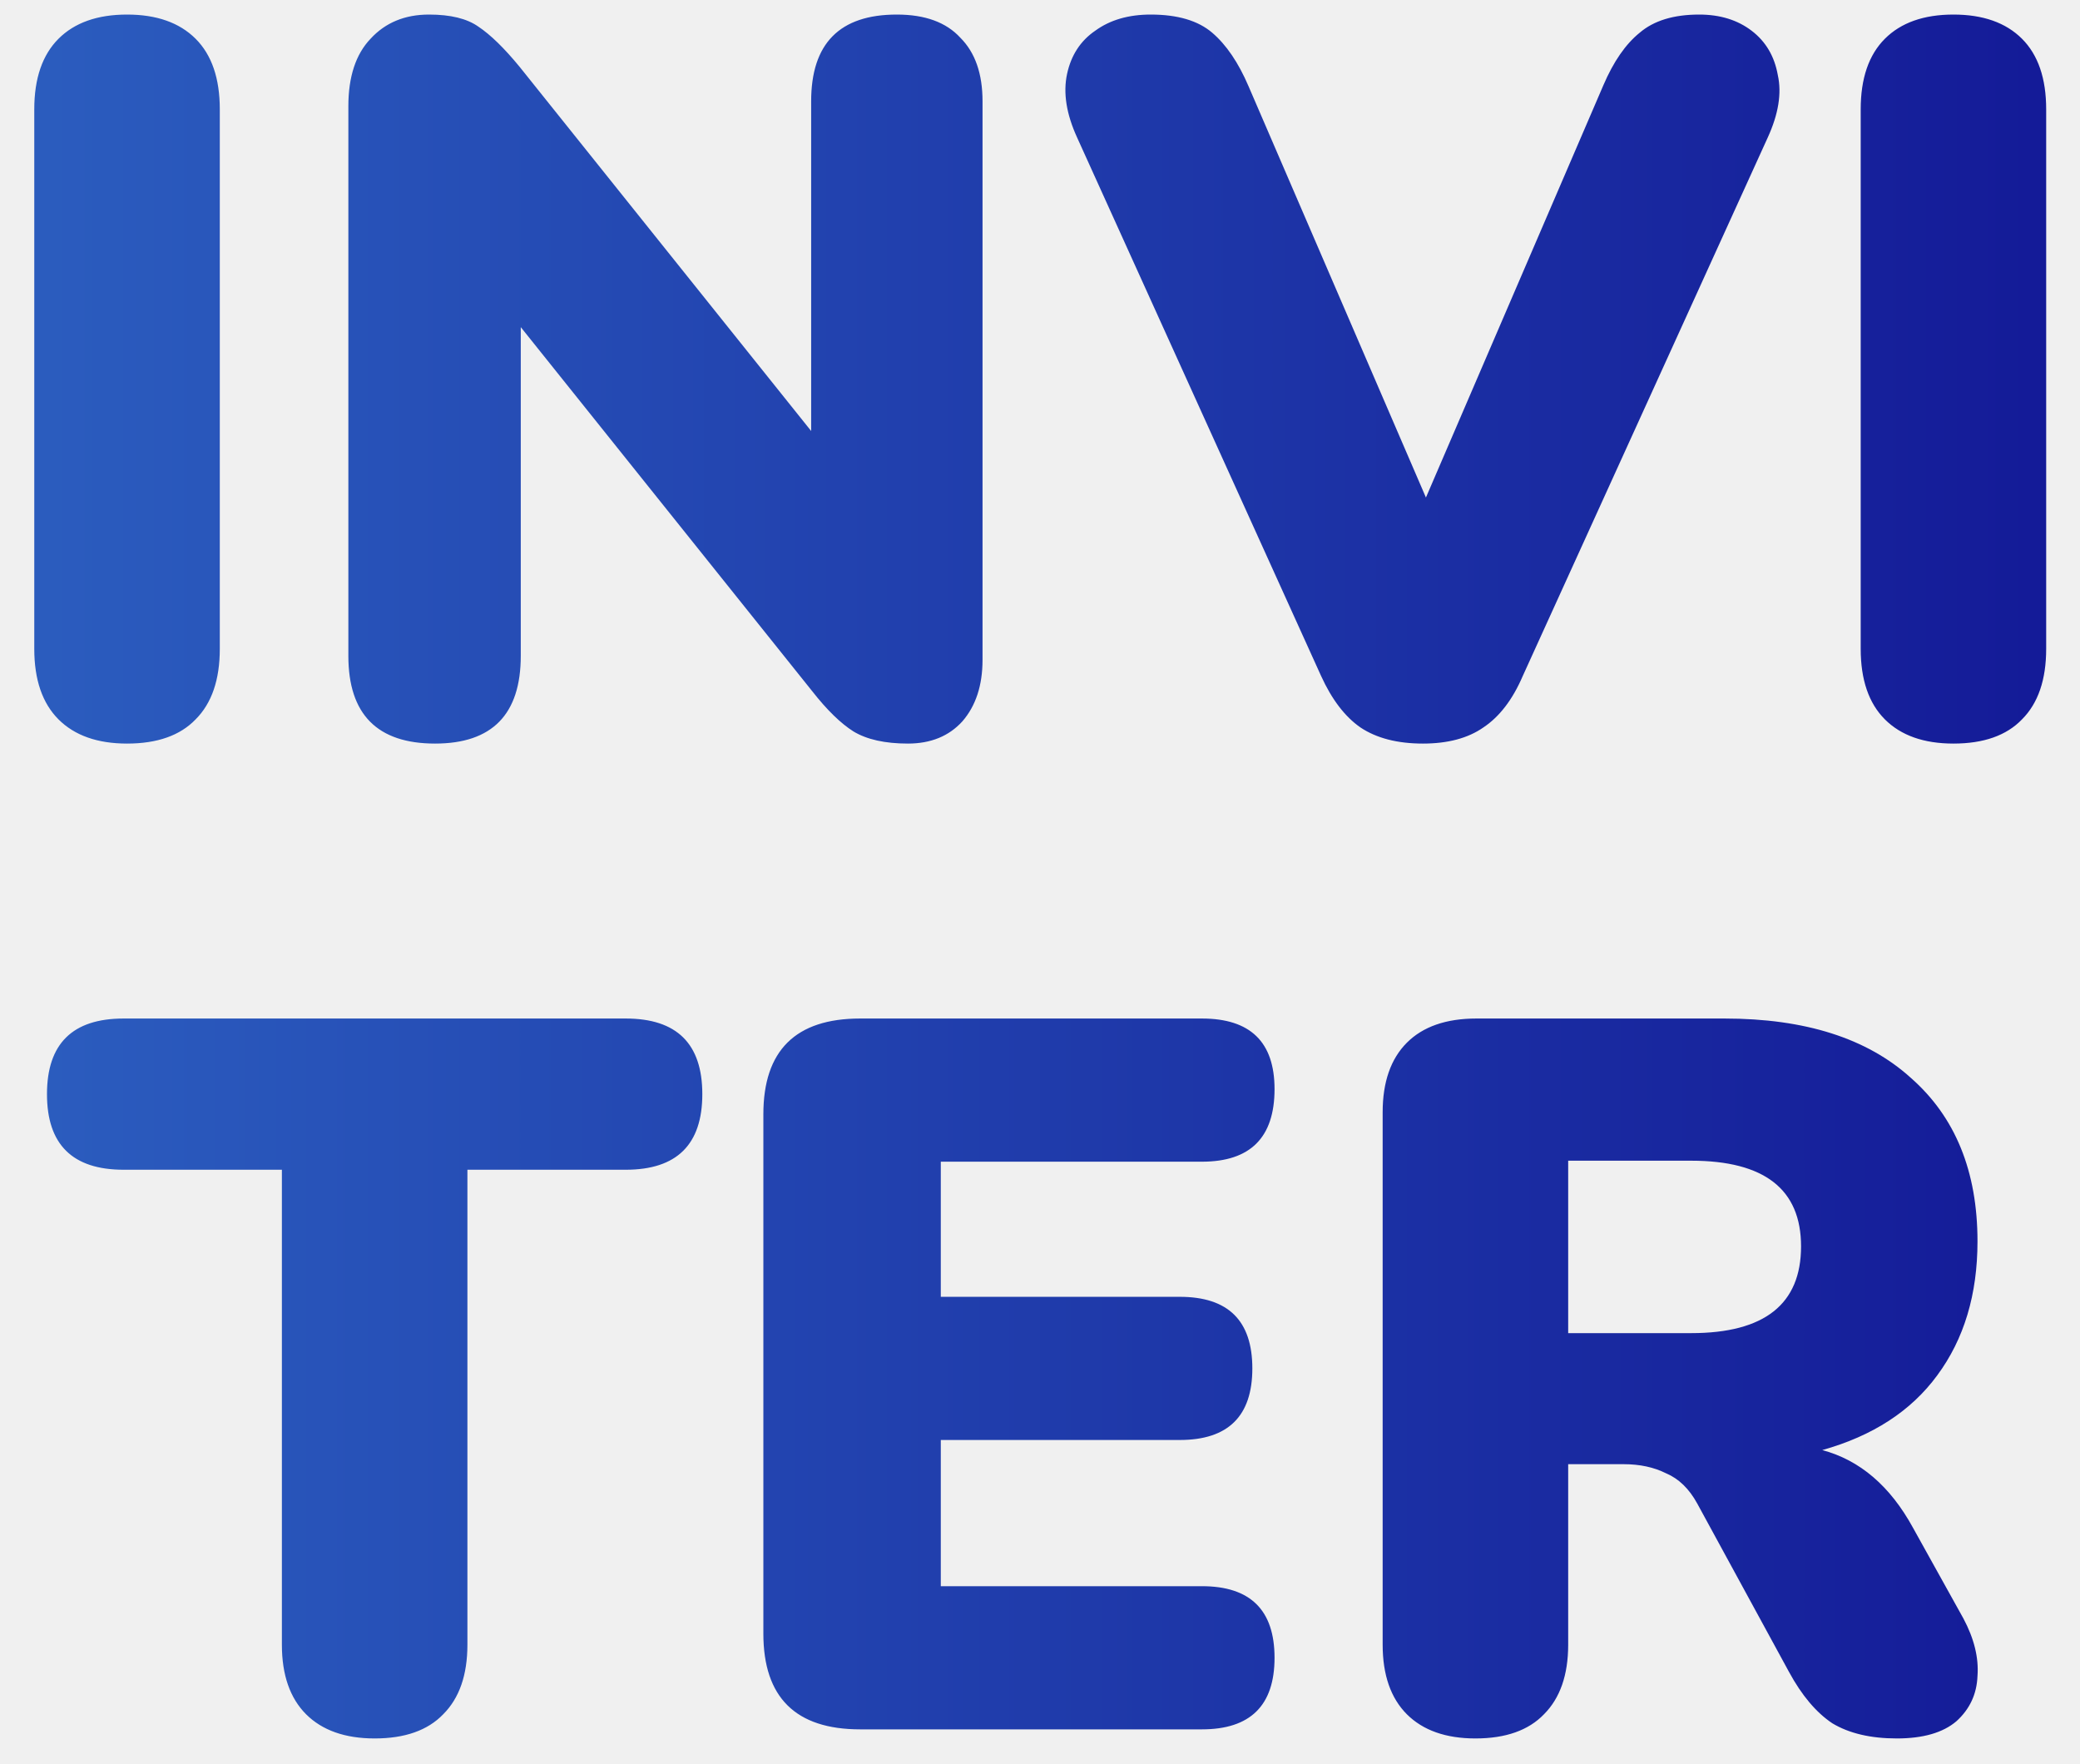
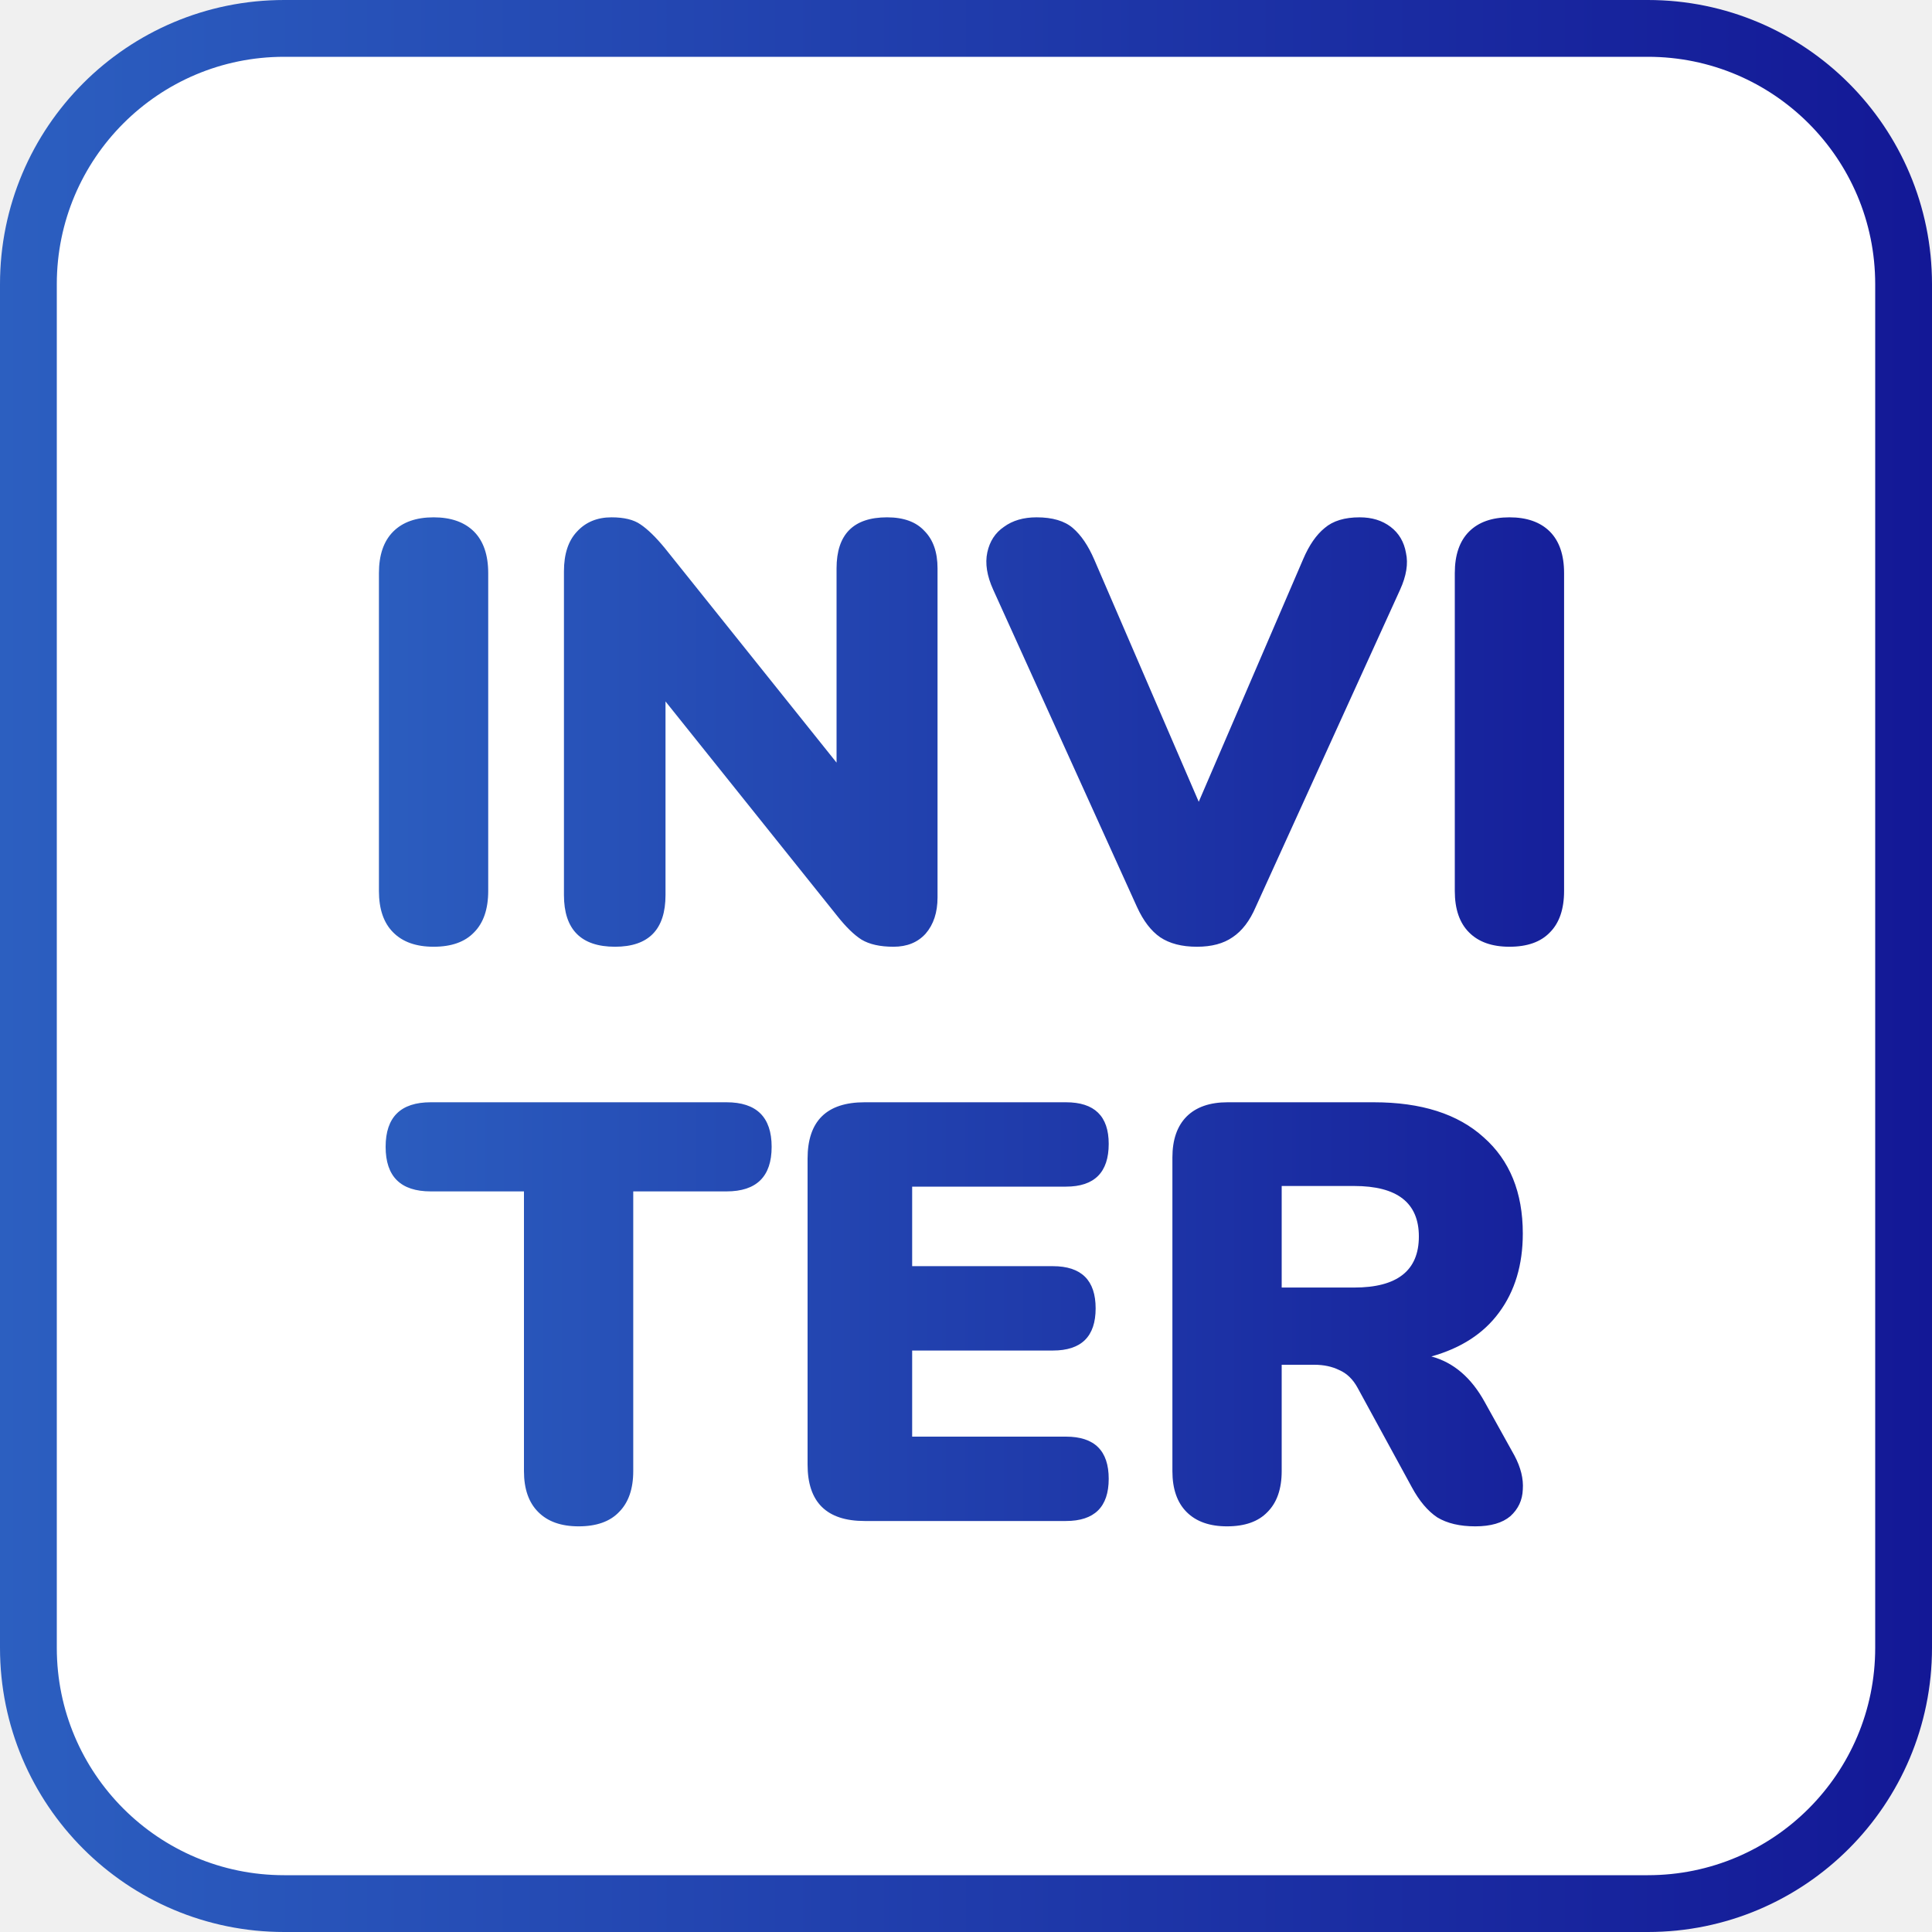
- <svg xmlns="http://www.w3.org/2000/svg" width="46" height="39" viewBox="0 0 46 39" fill="none">
-   <path d="M2.81 16.443C2.156 16.443 1.65 16.264 1.294 15.908C0.937 15.551 0.758 15.031 0.758 14.347V2.418C0.758 1.734 0.937 1.214 1.294 0.857C1.65 0.501 2.156 0.322 2.81 0.322C3.464 0.322 3.969 0.501 4.326 0.857C4.683 1.214 4.861 1.734 4.861 2.418V14.347C4.861 15.031 4.683 15.551 4.326 15.908C3.984 16.264 3.479 16.443 2.81 16.443ZM9.622 16.443C8.344 16.443 7.704 15.796 7.704 14.503V2.351C7.704 1.697 7.868 1.199 8.195 0.857C8.522 0.501 8.953 0.322 9.488 0.322C9.964 0.322 10.328 0.411 10.581 0.59C10.848 0.768 11.153 1.065 11.495 1.482L17.939 9.531V2.24C17.939 0.961 18.57 0.322 19.834 0.322C20.458 0.322 20.926 0.493 21.239 0.835C21.566 1.162 21.729 1.63 21.729 2.24V14.592C21.729 15.157 21.58 15.61 21.283 15.952C20.986 16.279 20.584 16.443 20.079 16.443C19.574 16.443 19.172 16.354 18.875 16.175C18.593 15.997 18.288 15.7 17.961 15.283L11.517 7.234V14.503C11.517 15.796 10.885 16.443 9.622 16.443ZM31.469 16.443C30.904 16.443 30.443 16.324 30.086 16.086C29.744 15.848 29.454 15.469 29.217 14.949L23.821 3.042C23.583 2.522 23.509 2.054 23.598 1.638C23.687 1.222 23.895 0.902 24.222 0.679C24.549 0.441 24.958 0.322 25.448 0.322C26.043 0.322 26.496 0.456 26.809 0.724C27.121 0.991 27.388 1.385 27.611 1.905L31.535 11.002L35.46 1.883C35.683 1.363 35.95 0.976 36.262 0.724C36.575 0.456 37.013 0.322 37.578 0.322C38.039 0.322 38.425 0.441 38.737 0.679C39.05 0.917 39.243 1.244 39.317 1.66C39.406 2.061 39.332 2.522 39.094 3.042L33.676 14.949C33.453 15.469 33.163 15.848 32.806 16.086C32.465 16.324 32.019 16.443 31.469 16.443ZM43.201 16.443C42.547 16.443 42.041 16.264 41.685 15.908C41.328 15.551 41.15 15.031 41.15 14.347V2.418C41.15 1.734 41.328 1.214 41.685 0.857C42.041 0.501 42.547 0.322 43.201 0.322C43.855 0.322 44.36 0.501 44.717 0.857C45.074 1.214 45.252 1.734 45.252 2.418V14.347C45.252 15.031 45.074 15.551 44.717 15.908C44.375 16.264 43.87 16.443 43.201 16.443ZM8.286 38.443C7.632 38.443 7.126 38.264 6.769 37.908C6.413 37.551 6.234 37.038 6.234 36.369V25.867H2.734C1.604 25.867 1.039 25.31 1.039 24.195C1.039 23.08 1.604 22.523 2.734 22.523H13.838C14.967 22.523 15.532 23.08 15.532 24.195C15.532 25.31 14.967 25.867 13.838 25.867H10.337V36.369C10.337 37.038 10.159 37.551 9.802 37.908C9.46 38.264 8.955 38.443 8.286 38.443ZM19.023 38.242C17.596 38.242 16.882 37.536 16.882 36.124V24.641C16.882 23.229 17.596 22.523 19.023 22.523H26.581C27.652 22.523 28.187 23.043 28.187 24.084C28.187 25.154 27.652 25.689 26.581 25.689H20.806V28.677H26.091C27.161 28.677 27.696 29.204 27.696 30.26C27.696 31.315 27.161 31.843 26.091 31.843H20.806V35.076H26.581C27.652 35.076 28.187 35.604 28.187 36.659C28.187 37.714 27.652 38.242 26.581 38.242H19.023ZM32.63 38.443C31.976 38.443 31.47 38.264 31.113 37.908C30.757 37.551 30.578 37.038 30.578 36.369V24.596C30.578 23.928 30.757 23.415 31.113 23.058C31.47 22.701 31.983 22.523 32.652 22.523H38.137C39.921 22.523 41.295 22.961 42.262 23.838C43.243 24.701 43.733 25.904 43.733 27.451C43.733 28.625 43.436 29.613 42.841 30.416C42.262 31.204 41.414 31.754 40.3 32.066C41.132 32.289 41.801 32.861 42.306 33.783L43.421 35.789C43.659 36.235 43.763 36.659 43.733 37.06C43.718 37.462 43.562 37.796 43.265 38.064C42.968 38.316 42.529 38.443 41.95 38.443C41.37 38.443 40.894 38.331 40.523 38.108C40.166 37.87 39.846 37.491 39.564 36.971L37.535 33.248C37.356 32.921 37.126 32.698 36.844 32.579C36.576 32.445 36.264 32.378 35.907 32.378H34.681V36.369C34.681 37.038 34.502 37.551 34.146 37.908C33.804 38.264 33.298 38.443 32.63 38.443ZM34.681 29.48H37.401C39.021 29.48 39.831 28.84 39.831 27.562C39.831 26.299 39.021 25.667 37.401 25.667H34.681V29.48Z" fill="url(#paint0_linear_661_1021)" />
+ <svg xmlns="http://www.w3.org/2000/svg" width="30" height="30" viewBox="0 0 30 30" fill="none">
+   <rect x="0.441" y="0.441" width="29.118" height="29.118" rx="3.971" fill="white" stroke="url(#paint0_linear_1156_480)" stroke-width="0.882" />
+   <path d="M6.733 14.701C6.462 14.701 6.253 14.627 6.106 14.479C5.958 14.332 5.884 14.117 5.884 13.834V8.9C5.884 8.617 5.958 8.402 6.106 8.254C6.253 8.107 6.462 8.033 6.733 8.033C7.003 8.033 7.212 8.107 7.36 8.254C7.507 8.402 7.581 8.617 7.581 8.9V13.834C7.581 14.117 7.507 14.332 7.36 14.479C7.218 14.627 7.009 14.701 6.733 14.701ZM9.55 14.701C9.022 14.701 8.757 14.433 8.757 13.898V8.872C8.757 8.602 8.825 8.396 8.96 8.254C9.095 8.107 9.274 8.033 9.495 8.033C9.692 8.033 9.842 8.07 9.947 8.144C10.057 8.218 10.184 8.341 10.325 8.513L12.99 11.842V8.826C12.99 8.298 13.251 8.033 13.774 8.033C14.032 8.033 14.226 8.104 14.355 8.245C14.49 8.381 14.558 8.574 14.558 8.826V13.935C14.558 14.169 14.496 14.356 14.373 14.498C14.251 14.633 14.085 14.701 13.875 14.701C13.666 14.701 13.5 14.664 13.377 14.59C13.261 14.516 13.135 14.393 12.999 14.221L10.334 10.892V13.898C10.334 14.433 10.073 14.701 9.55 14.701ZM18.586 14.701C18.352 14.701 18.162 14.652 18.014 14.553C17.873 14.455 17.753 14.298 17.655 14.083L15.423 9.158C15.325 8.943 15.294 8.749 15.331 8.577C15.368 8.405 15.454 8.273 15.589 8.181C15.724 8.082 15.893 8.033 16.096 8.033C16.342 8.033 16.53 8.088 16.659 8.199C16.788 8.31 16.898 8.473 16.991 8.688L18.614 12.45L20.237 8.679C20.329 8.464 20.44 8.304 20.569 8.199C20.698 8.088 20.879 8.033 21.113 8.033C21.304 8.033 21.463 8.082 21.593 8.181C21.722 8.279 21.802 8.414 21.832 8.586C21.869 8.752 21.838 8.943 21.74 9.158L19.499 14.083C19.407 14.298 19.287 14.455 19.14 14.553C18.998 14.652 18.814 14.701 18.586 14.701ZM23.439 14.701C23.168 14.701 22.959 14.627 22.812 14.479C22.664 14.332 22.59 14.117 22.59 13.834V8.9C22.59 8.617 22.664 8.402 22.812 8.254C22.959 8.107 23.168 8.033 23.439 8.033C23.709 8.033 23.918 8.107 24.066 8.254C24.213 8.402 24.287 8.617 24.287 8.9V13.834C24.287 14.117 24.213 14.332 24.066 14.479C23.924 14.627 23.715 14.701 23.439 14.701ZM8.985 23.701C8.714 23.701 8.505 23.627 8.358 23.479C8.21 23.332 8.136 23.12 8.136 22.843V18.5H6.689C6.221 18.5 5.988 18.269 5.988 17.808C5.988 17.347 6.221 17.116 6.689 17.116H11.281C11.748 17.116 11.982 17.347 11.982 17.808C11.982 18.269 11.748 18.5 11.281 18.5H9.833V22.843C9.833 23.12 9.759 23.332 9.612 23.479C9.471 23.627 9.261 23.701 8.985 23.701ZM13.426 23.618C12.835 23.618 12.54 23.326 12.54 22.742V17.992C12.54 17.408 12.835 17.116 13.426 17.116H16.552C16.995 17.116 17.216 17.331 17.216 17.762C17.216 18.204 16.995 18.426 16.552 18.426H14.164V19.661H16.349C16.792 19.661 17.013 19.88 17.013 20.316C17.013 20.753 16.792 20.971 16.349 20.971H14.164V22.308H16.552C16.995 22.308 17.216 22.526 17.216 22.963C17.216 23.399 16.995 23.618 16.552 23.618H13.426ZM19.053 23.701C18.783 23.701 18.574 23.627 18.426 23.479C18.279 23.332 18.205 23.12 18.205 22.843V17.974C18.205 17.697 18.279 17.485 18.426 17.337C18.574 17.19 18.786 17.116 19.063 17.116H21.331C22.069 17.116 22.638 17.297 23.038 17.66C23.443 18.017 23.646 18.515 23.646 19.154C23.646 19.64 23.523 20.049 23.277 20.381C23.038 20.707 22.687 20.934 22.226 21.063C22.57 21.155 22.847 21.392 23.056 21.773L23.517 22.603C23.615 22.788 23.658 22.963 23.646 23.129C23.64 23.295 23.575 23.433 23.452 23.544C23.329 23.648 23.148 23.701 22.908 23.701C22.669 23.701 22.472 23.655 22.318 23.562C22.171 23.464 22.038 23.307 21.922 23.092L21.082 21.552C21.009 21.417 20.913 21.325 20.797 21.275C20.686 21.22 20.557 21.192 20.409 21.192H19.902V22.843C19.902 23.12 19.828 23.332 19.681 23.479C19.539 23.627 19.33 23.701 19.053 23.701ZM19.902 19.993H21.027C21.697 19.993 22.032 19.729 22.032 19.2C22.032 18.678 21.697 18.416 21.027 18.416H19.902V19.993Z" fill="url(#paint1_linear_1156_480)" />
+   <path d="M5.654 23.634C5.575 23.634 5.511 23.61 5.464 23.562C5.418 23.513 5.395 23.45 5.395 23.374C5.395 23.3 5.418 23.239 5.464 23.192C5.511 23.144 5.575 23.12 5.654 23.12C5.735 23.12 5.799 23.144 5.845 23.192C5.891 23.239 5.914 23.3 5.914 23.374C5.914 23.45 5.891 23.513 5.845 23.562C5.799 23.61 5.735 23.634 5.654 23.634Z" fill="white" />
  <defs>
-     <linearGradient id="paint0_linear_661_1021" x1="-1" y1="19.042" x2="47" y2="19.042" gradientUnits="userSpaceOnUse">
+     <linearGradient id="paint0_linear_1156_480" x1="4.19095e-08" y1="15" x2="30" y2="15" gradientUnits="userSpaceOnUse">
+       <stop stop-color="#2C5FC0" />
+       <stop offset="1" stop-color="#131896" />
+     </linearGradient>
+     <linearGradient id="paint1_linear_1156_480" x1="5.294" y1="15.662" x2="26.471" y2="15.662" gradientUnits="userSpaceOnUse">
      <stop stop-color="#2C5FC0" />
      <stop offset="1" stop-color="#131896" />
    </linearGradient>
  </defs>
</svg>
